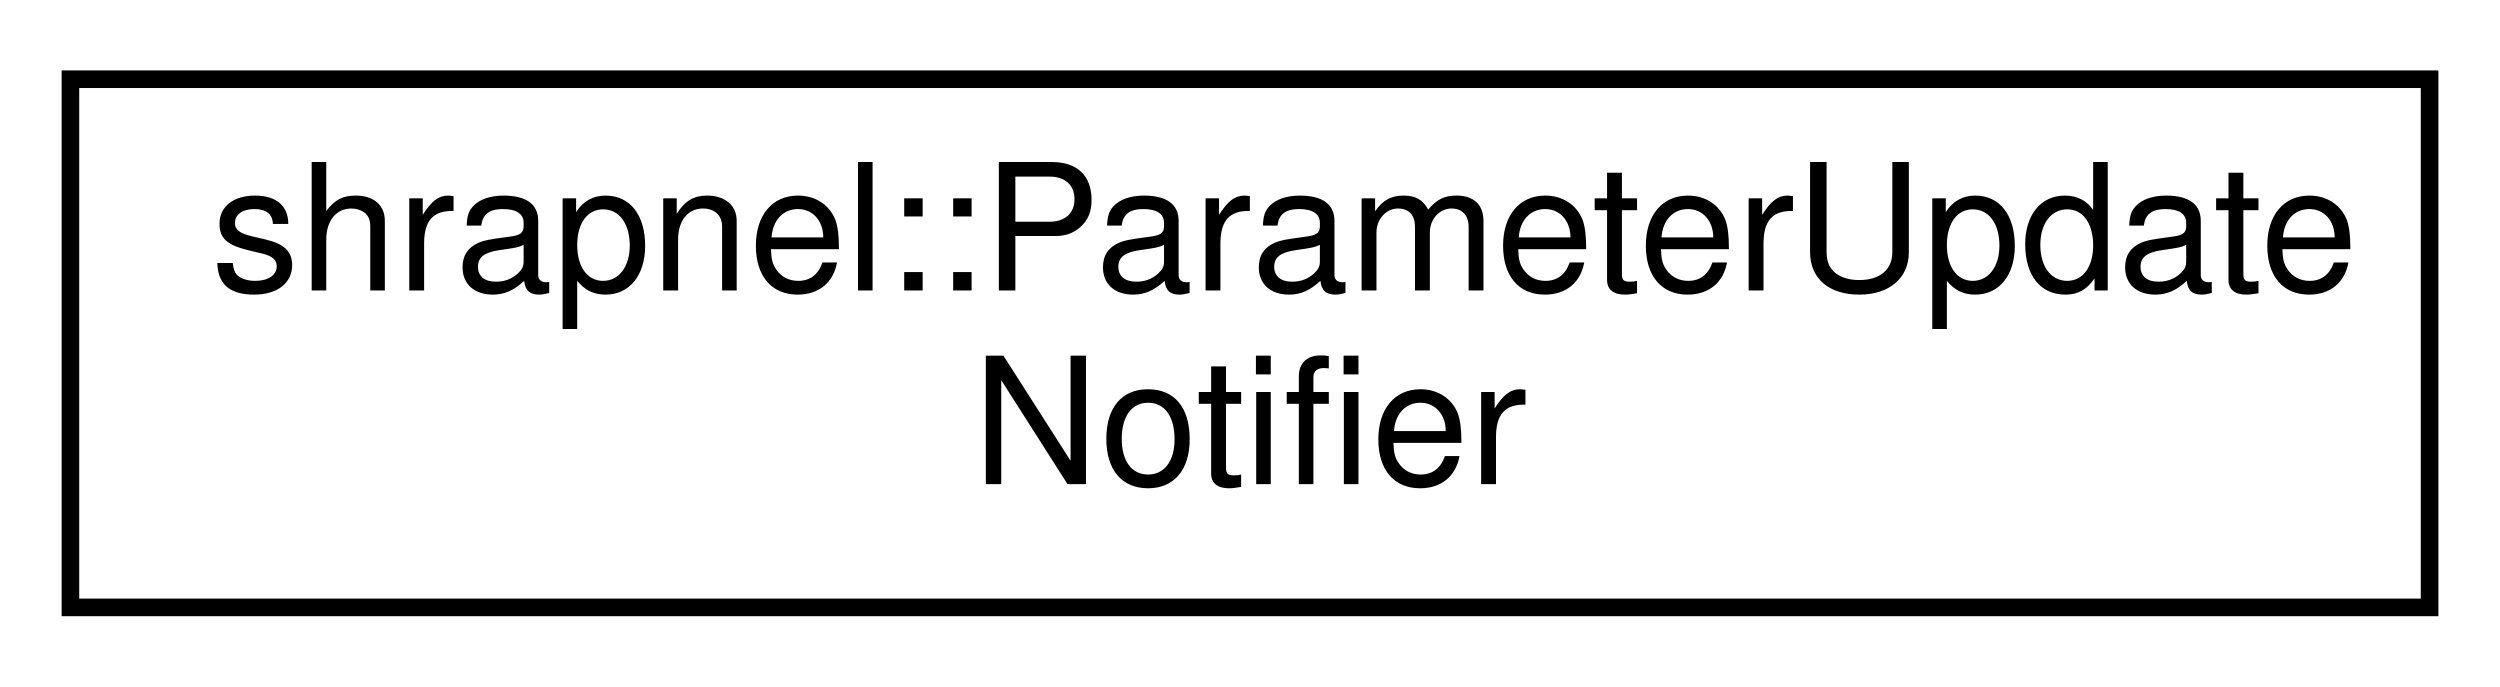
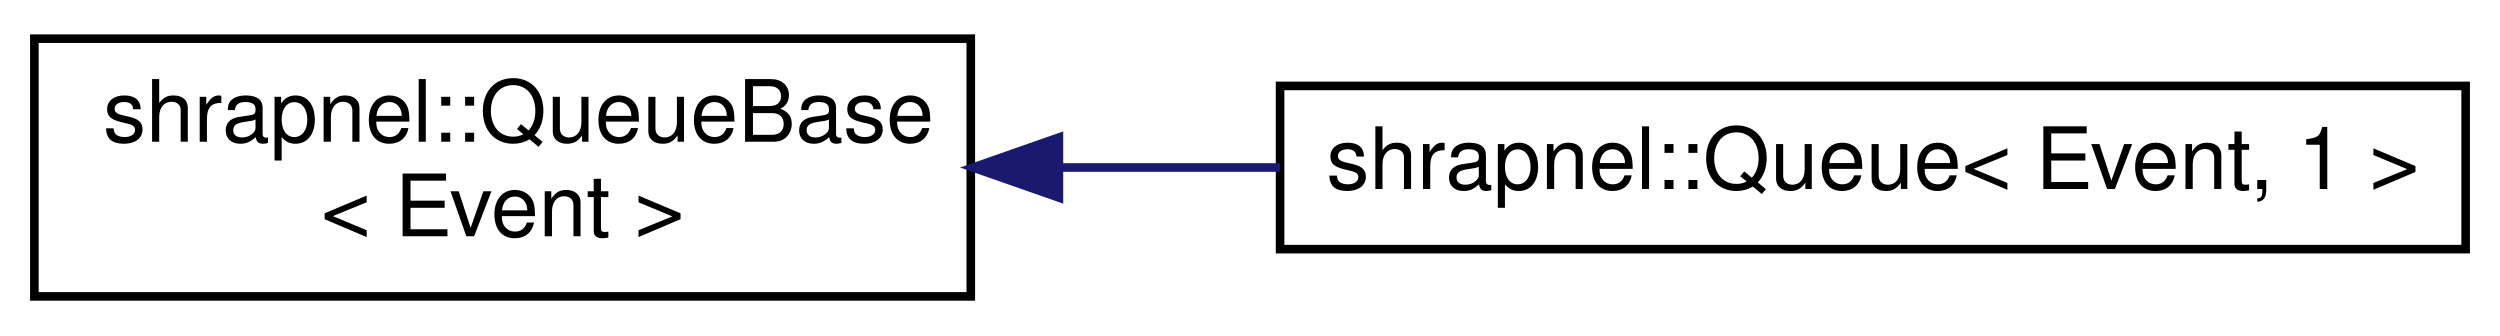
- <svg xmlns="http://www.w3.org/2000/svg" xmlns:xlink="http://www.w3.org/1999/xlink" width="142pt" height="39pt" viewBox="0.00 0.00 142.00 39.00">
+ <svg xmlns="http://www.w3.org/2000/svg" xmlns:xlink="http://www.w3.org/1999/xlink" width="291pt" height="39pt" viewBox="0.00 0.00 291.00 39.00">
  <g id="graph0" class="graph" transform="scale(1 1) rotate(0) translate(4 35)">
    <g id="node1" class="node">
      <g id="a_node1">
-         <a xlink:href="classshrapnel_1_1ParameterUpdateNotifier.html" target="_top" xlink:title=" ">
-           <polygon fill="none" stroke="black" points="0,-0.5 0,-30.5 134,-30.5 134,-0.5 0,-0.5" />
-           <text text-anchor="start" x="8" y="-18.5" font-family="Helvetica,sans-Serif" font-size="10.00">shrapnel::ParameterUpdate</text>
-           <text text-anchor="middle" x="67" y="-7.5" font-family="Helvetica,sans-Serif" font-size="10.00">Notifier</text>
+         <a xlink:href="classshrapnel_1_1QueueBase.html" target="_top" xlink:title=" ">
+           <polygon fill="none" stroke="black" points="0,-0.5 0,-30.5 109,-30.5 109,-0.5 0,-0.5" />
+           <text text-anchor="start" x="8" y="-18.5" font-family="Helvetica,sans-Serif" font-size="10.00">shrapnel::QueueBase</text>
+           <text text-anchor="middle" x="54.5" y="-7.5" font-family="Helvetica,sans-Serif" font-size="10.00">&lt; Event &gt;</text>
        </a>
      </g>
    </g>
+     <g id="node2" class="node">
+       <g id="a_node2">
+         <a xlink:href="classshrapnel_1_1Queue.html" target="_top" xlink:title=" ">
+           <polygon fill="none" stroke="black" points="145,-6 145,-25 283,-25 283,-6 145,-6" />
+           <text text-anchor="middle" x="214" y="-13" font-family="Helvetica,sans-Serif" font-size="10.00">shrapnel::Queue&lt; Event, 1 &gt;</text>
+         </a>
+       </g>
+     </g>
+     <g id="edge1" class="edge">
+       <path fill="none" stroke="midnightblue" d="M119.4,-15.5C127.83,-15.5 136.5,-15.5 145,-15.5" />
+       <polygon fill="midnightblue" stroke="midnightblue" points="119.26,-12 109.26,-15.5 119.26,-19 119.26,-12" />
+     </g>
  </g>
</svg>
